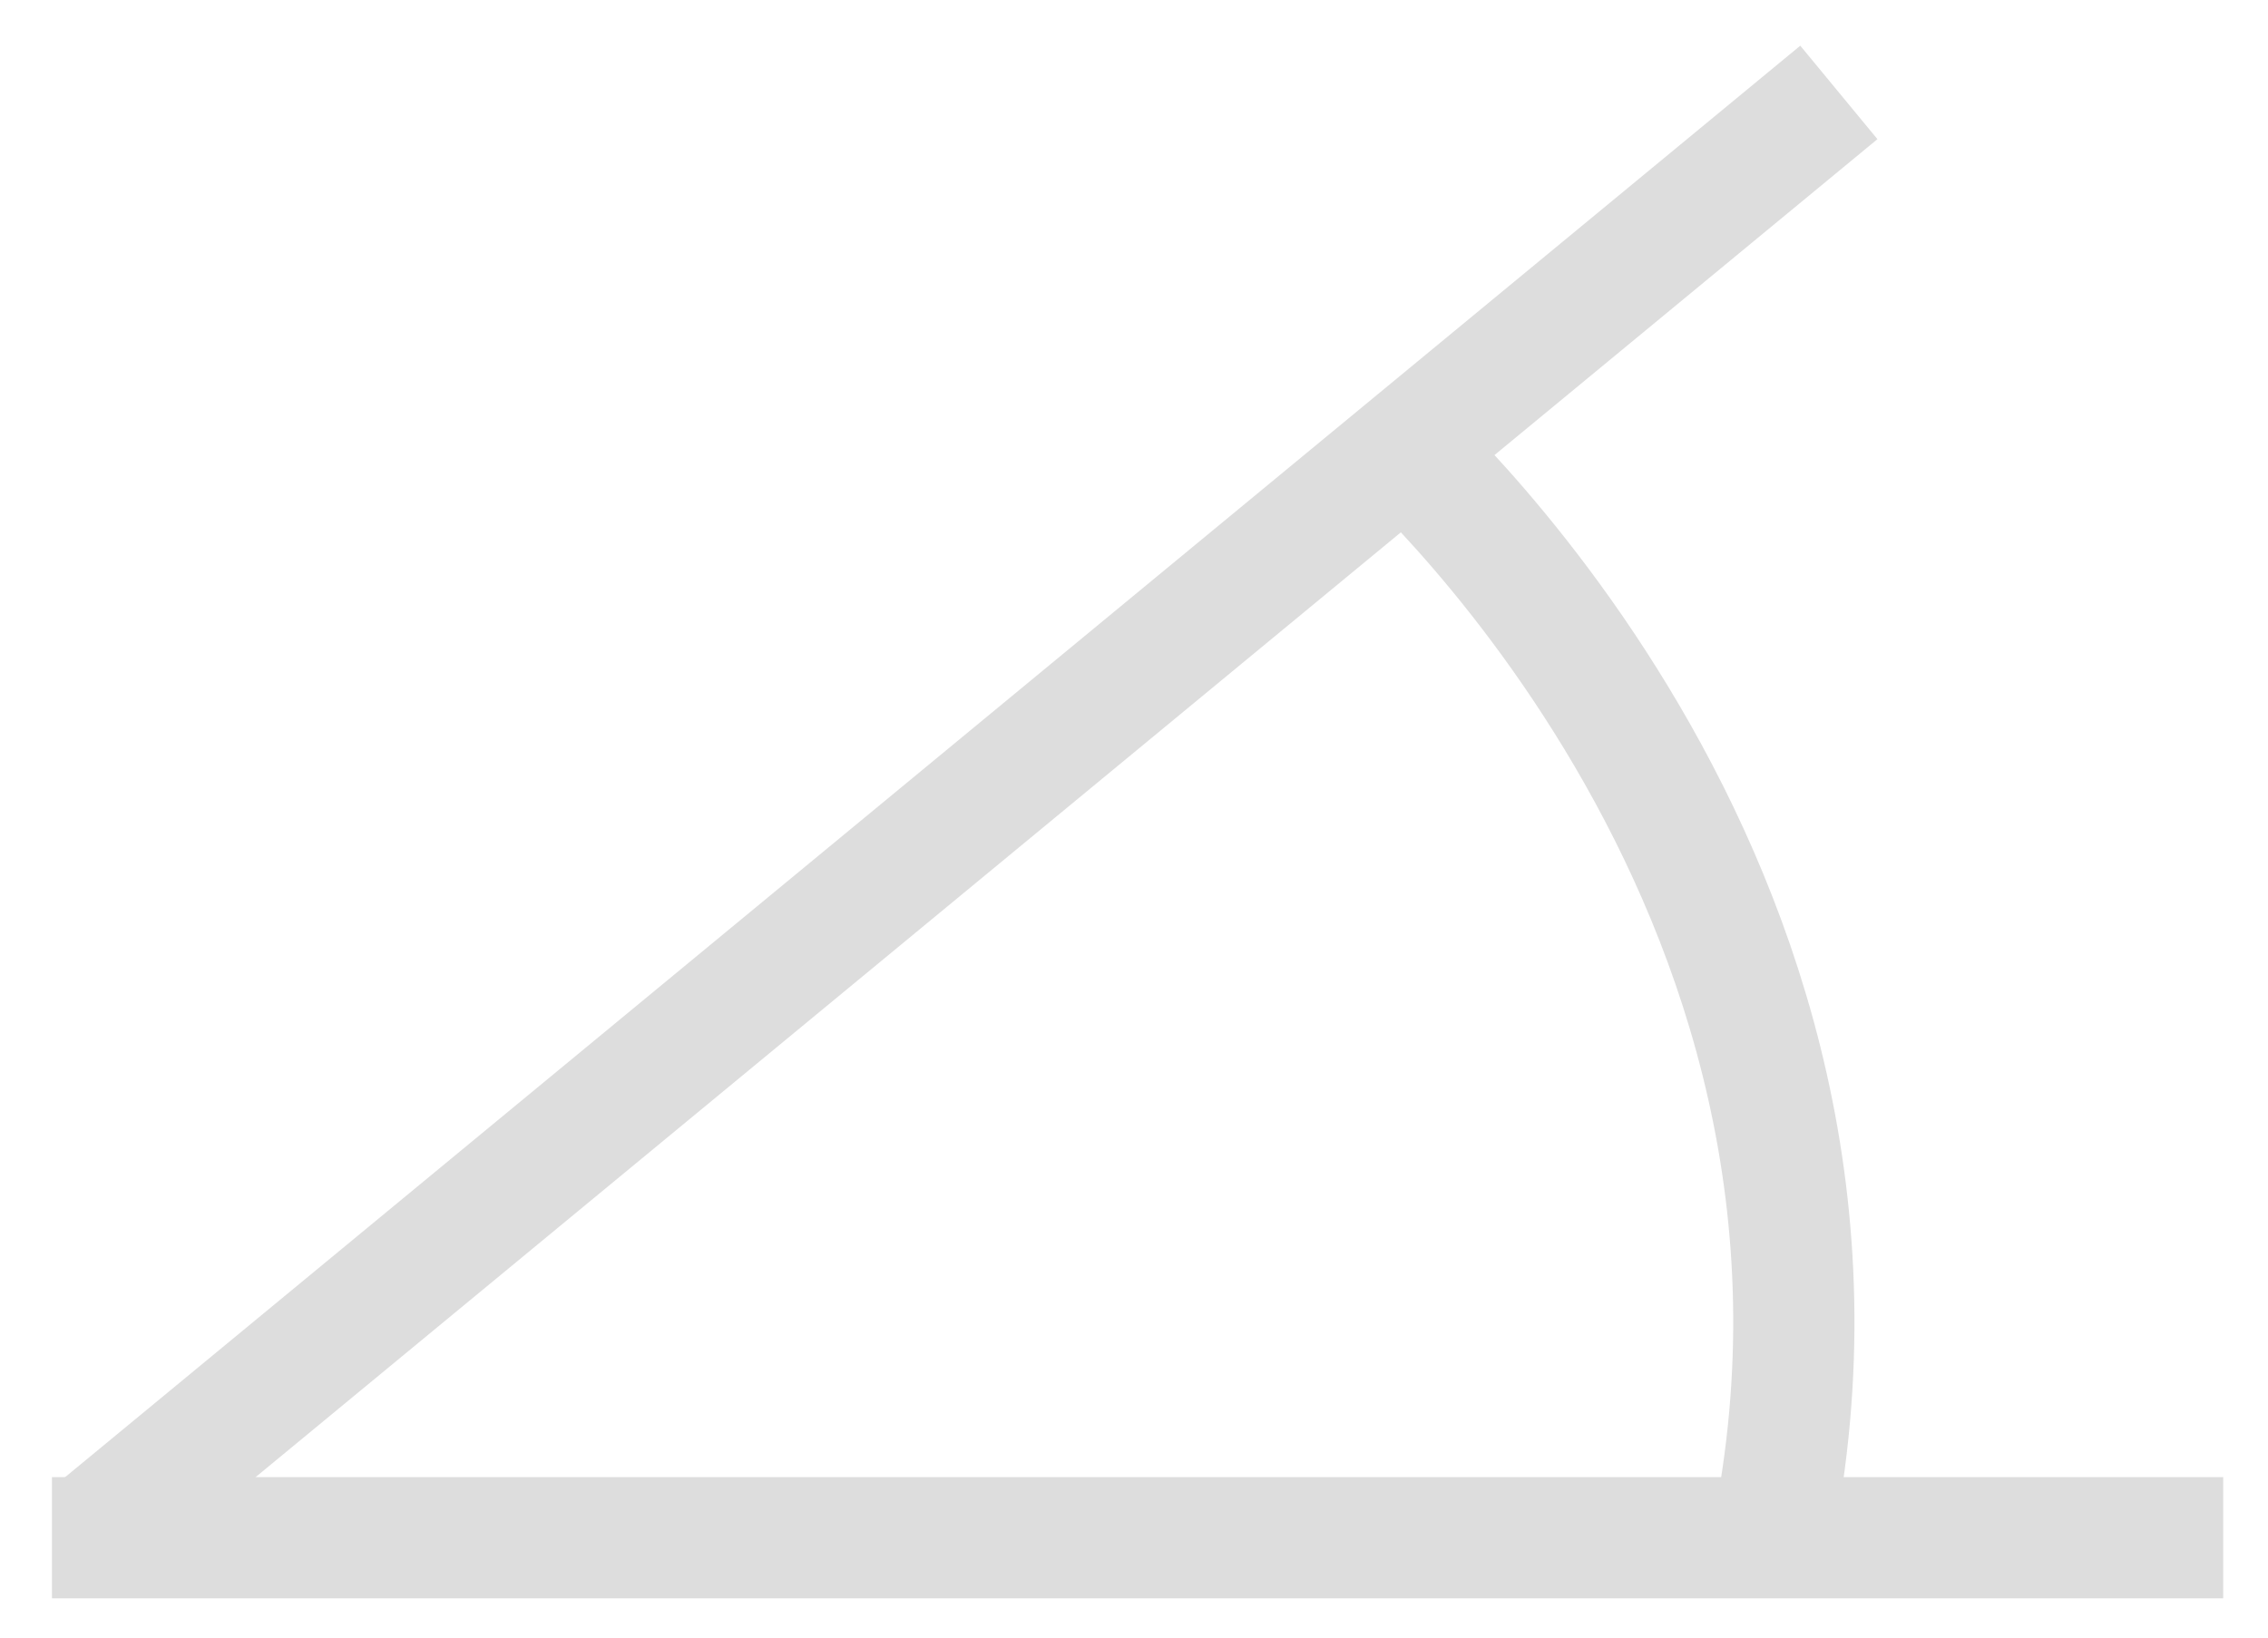
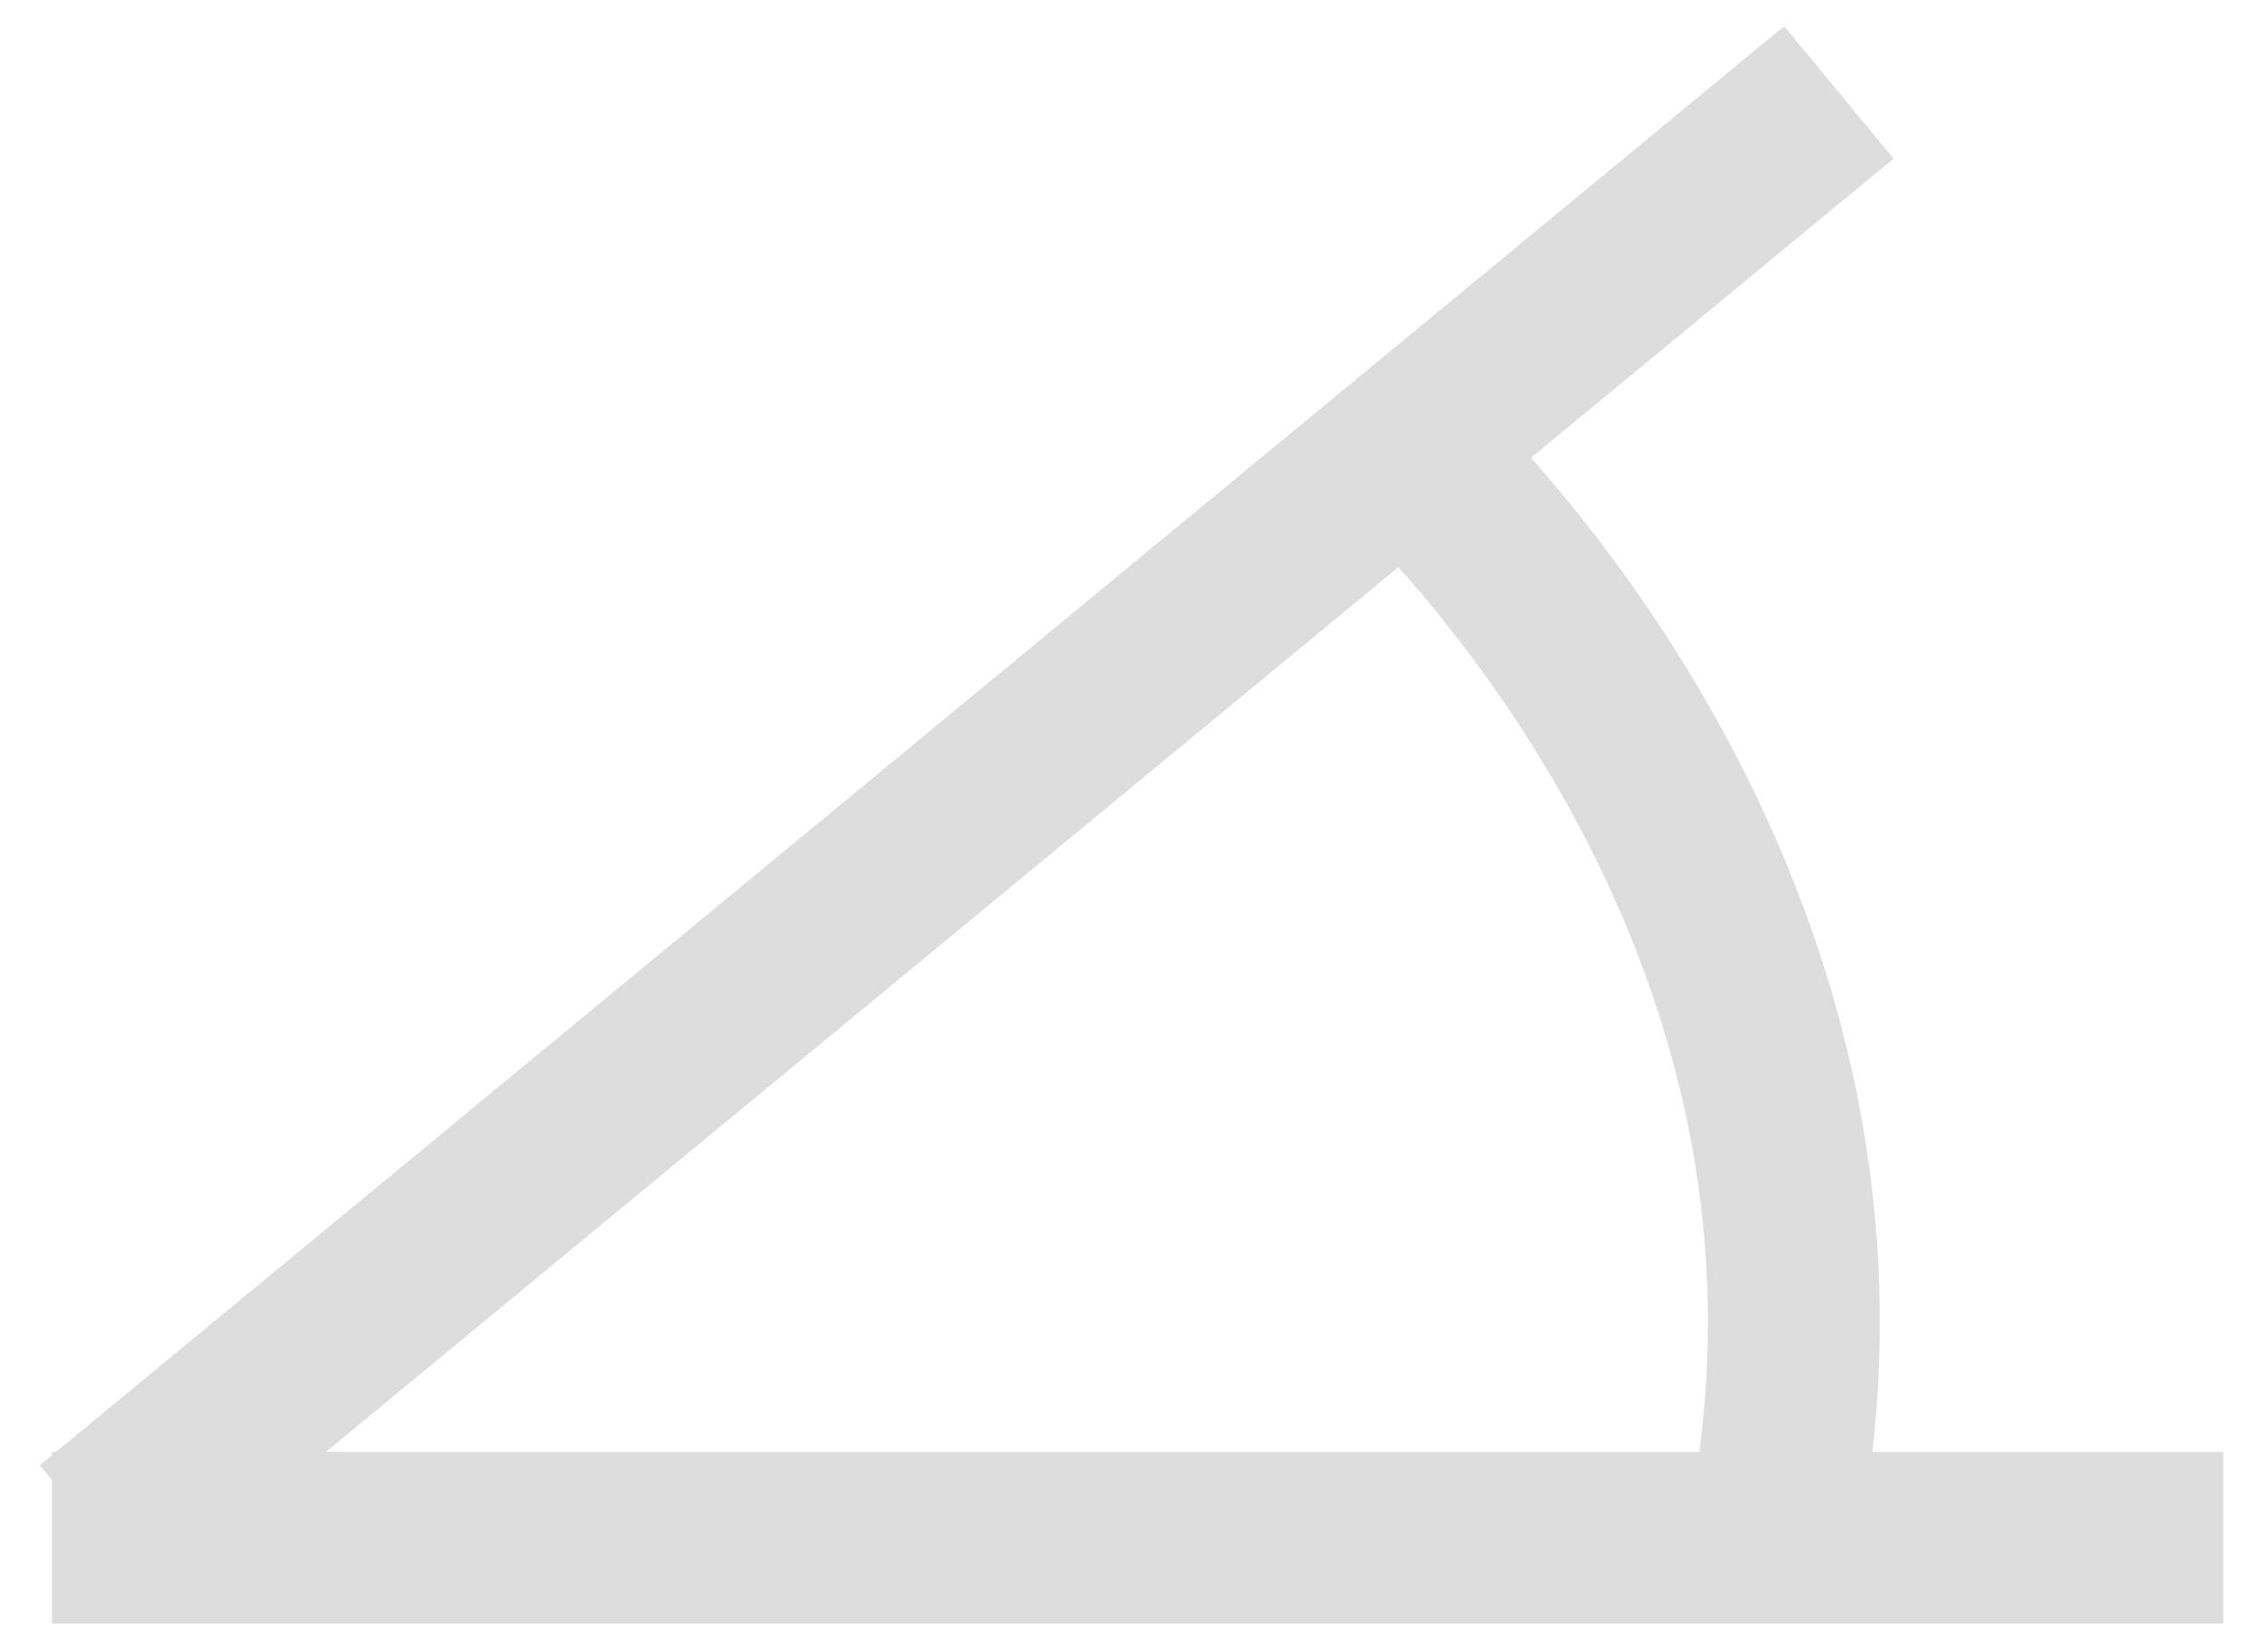
<svg xmlns="http://www.w3.org/2000/svg" width="198mm" height="143mm" viewBox="0 0 198 143" version="1.1" id="svg1831">
  <defs id="defs1825" />
  <g id="layer1">
-     <path style="fill:none;stroke:#dddddd;stroke-width:10.583;stroke-linecap:butt;stroke-linejoin:miter;stroke-miterlimit:4;stroke-dasharray:none;stroke-opacity:1" d="M 160.535,8.071 8.253,133.73" id="path1847" />
-     <path style="fill:none;stroke:#dddddd;stroke-width:10.583;stroke-linecap:butt;stroke-linejoin:miter;stroke-miterlimit:4;stroke-dasharray:none;stroke-opacity:1" d="M 194.089,134.279 H 4.536" id="path1849" />
-     <path style="fill:none;stroke:#dddddd;stroke-width:10.583;stroke-linecap:butt;stroke-linejoin:miter;stroke-miterlimit:4;stroke-dasharray:none;stroke-opacity:1" d="m 120.611,37.372 c 0,0 45.791,39.402 34.077,96.907" id="path1851" />
+     <path style="fill:none;stroke:#dddddd;stroke-width:15;stroke-linecap:butt;stroke-linejoin:miter;stroke-miterlimit:4;stroke-dasharray:none;stroke-opacity:1" d="M 160.535,8.071 8.253,133.73" id="path1847" />
+     <path style="fill:none;stroke:#dddddd;stroke-width:15;stroke-linecap:butt;stroke-linejoin:miter;stroke-miterlimit:4;stroke-dasharray:none;stroke-opacity:1" d="M 194.089,134.279 H 4.536" id="path1849" />
+     <path style="fill:none;stroke:#dddddd;stroke-width:15;stroke-linecap:butt;stroke-linejoin:miter;stroke-miterlimit:4;stroke-dasharray:none;stroke-opacity:1" d="m 120.611,37.372 c 0,0 45.791,39.402 34.077,96.907" id="path1851" />
  </g>
</svg>
